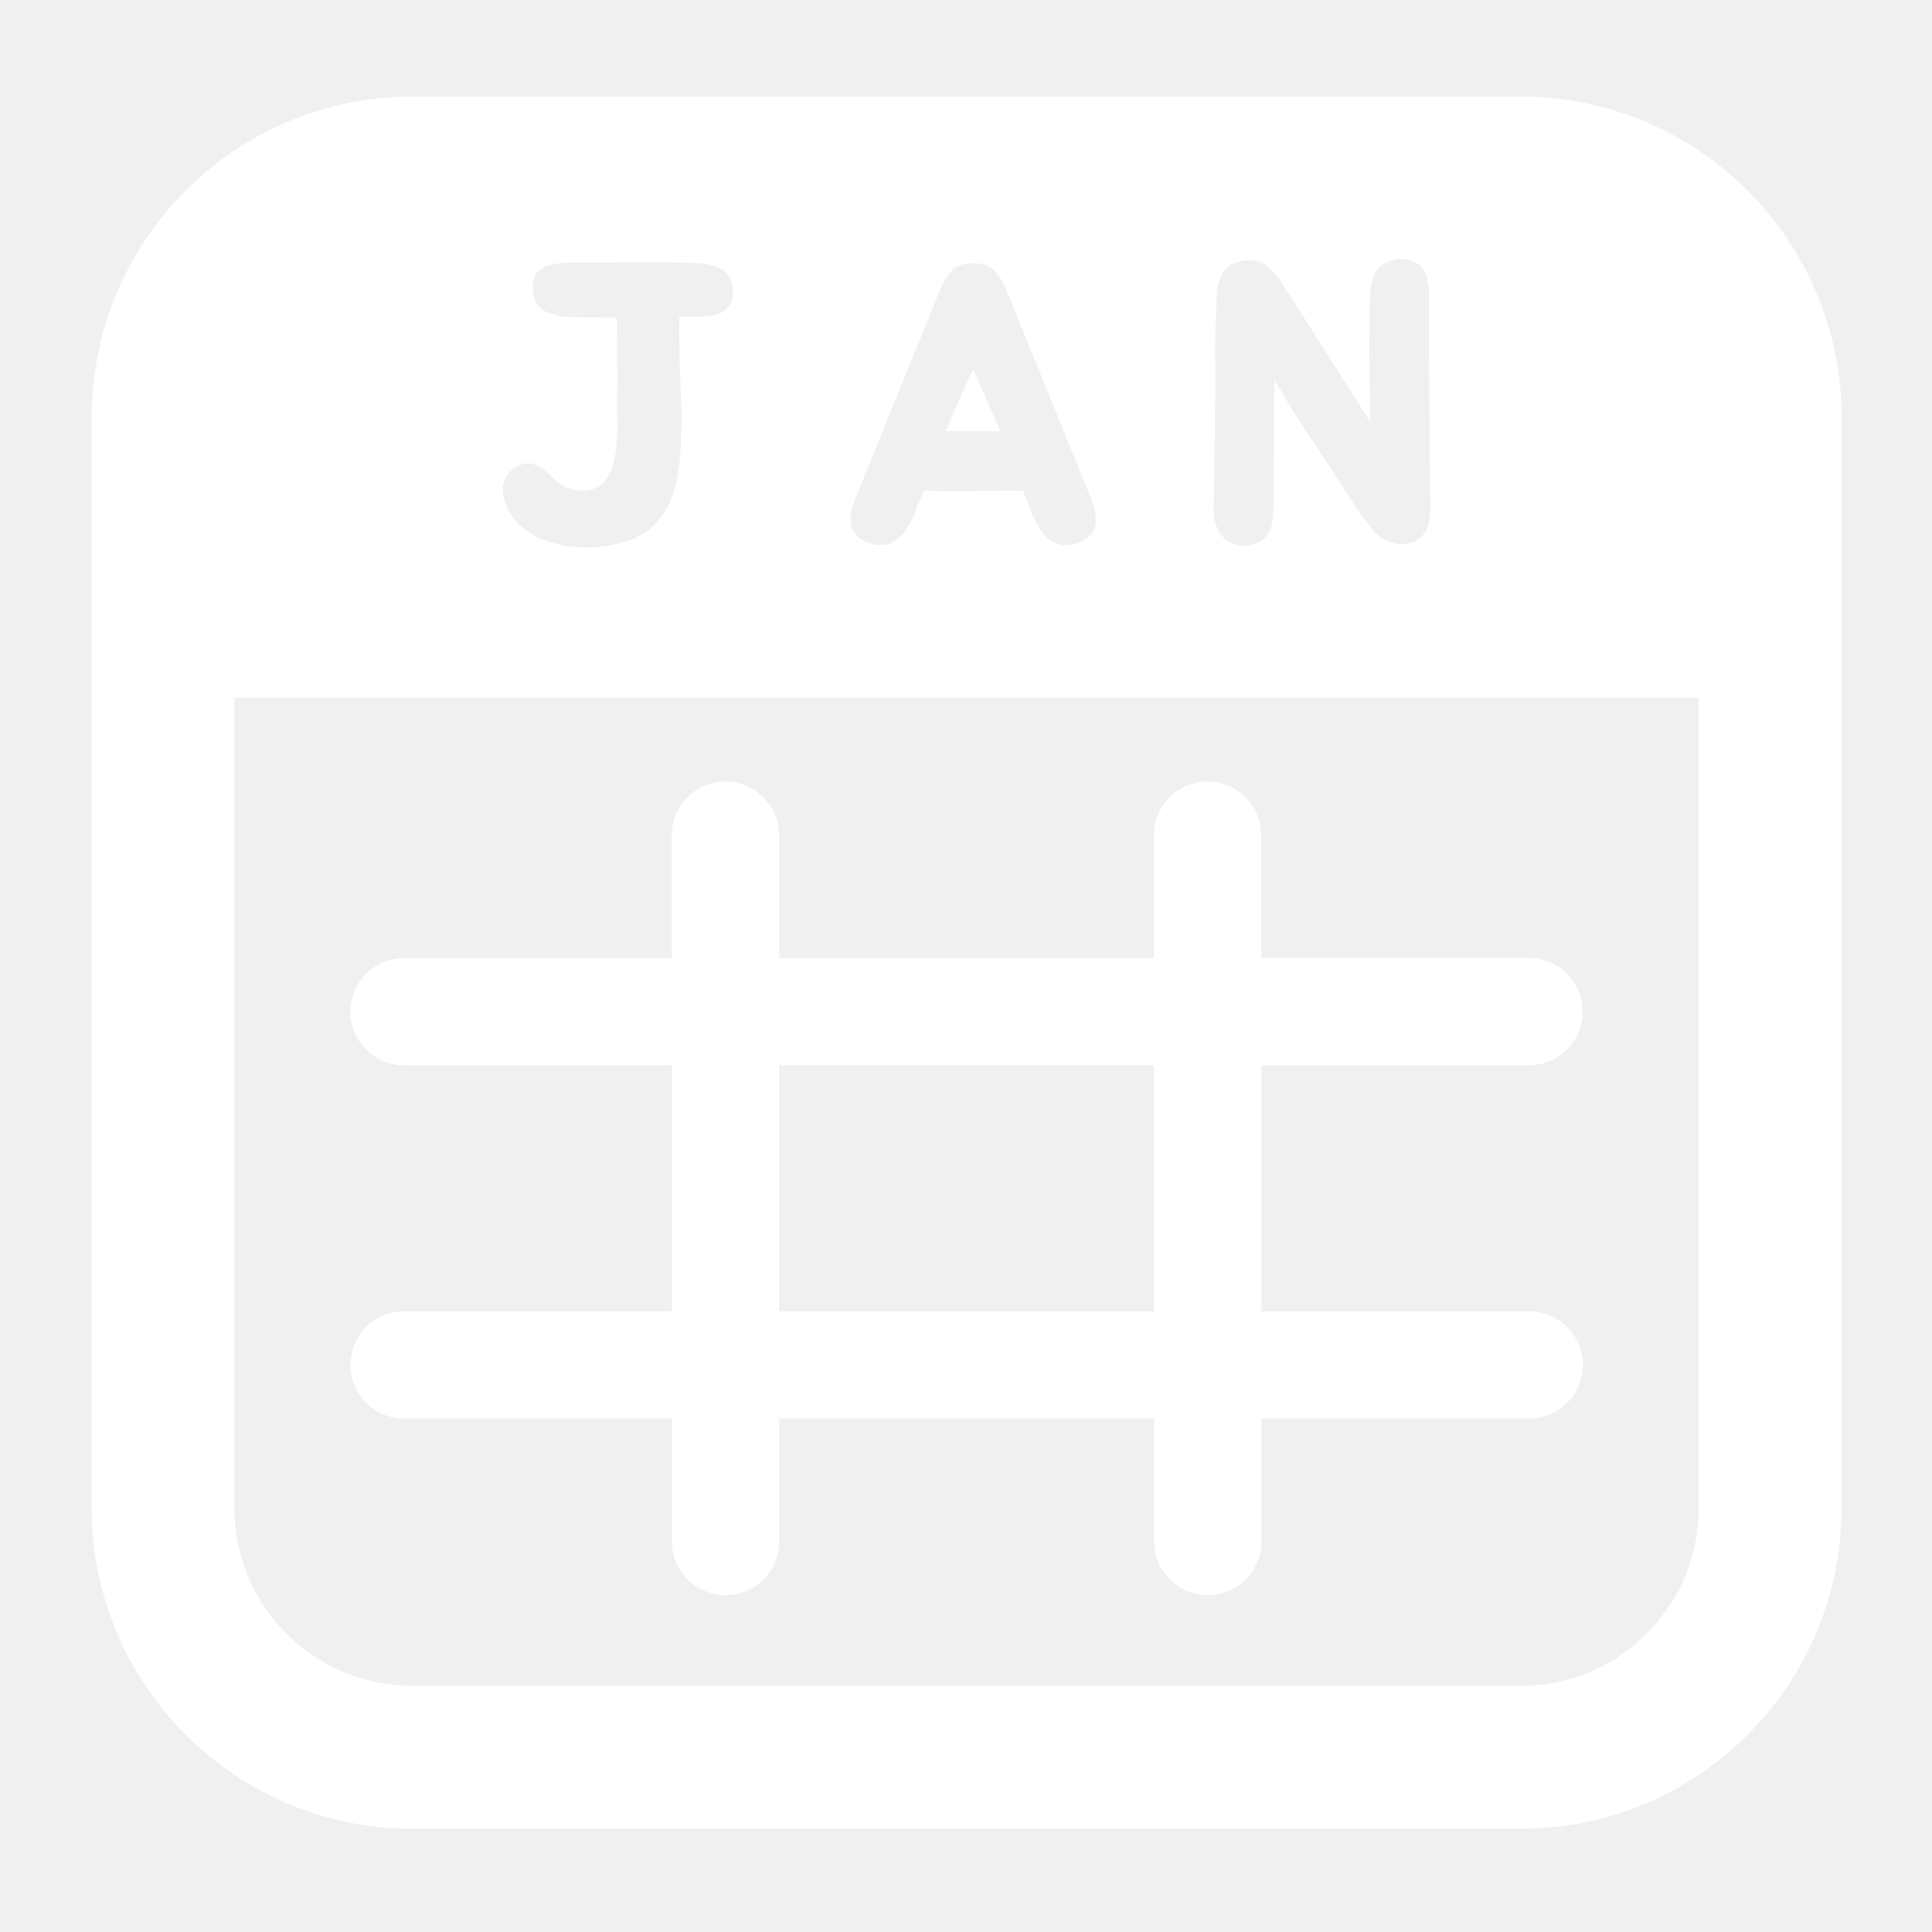
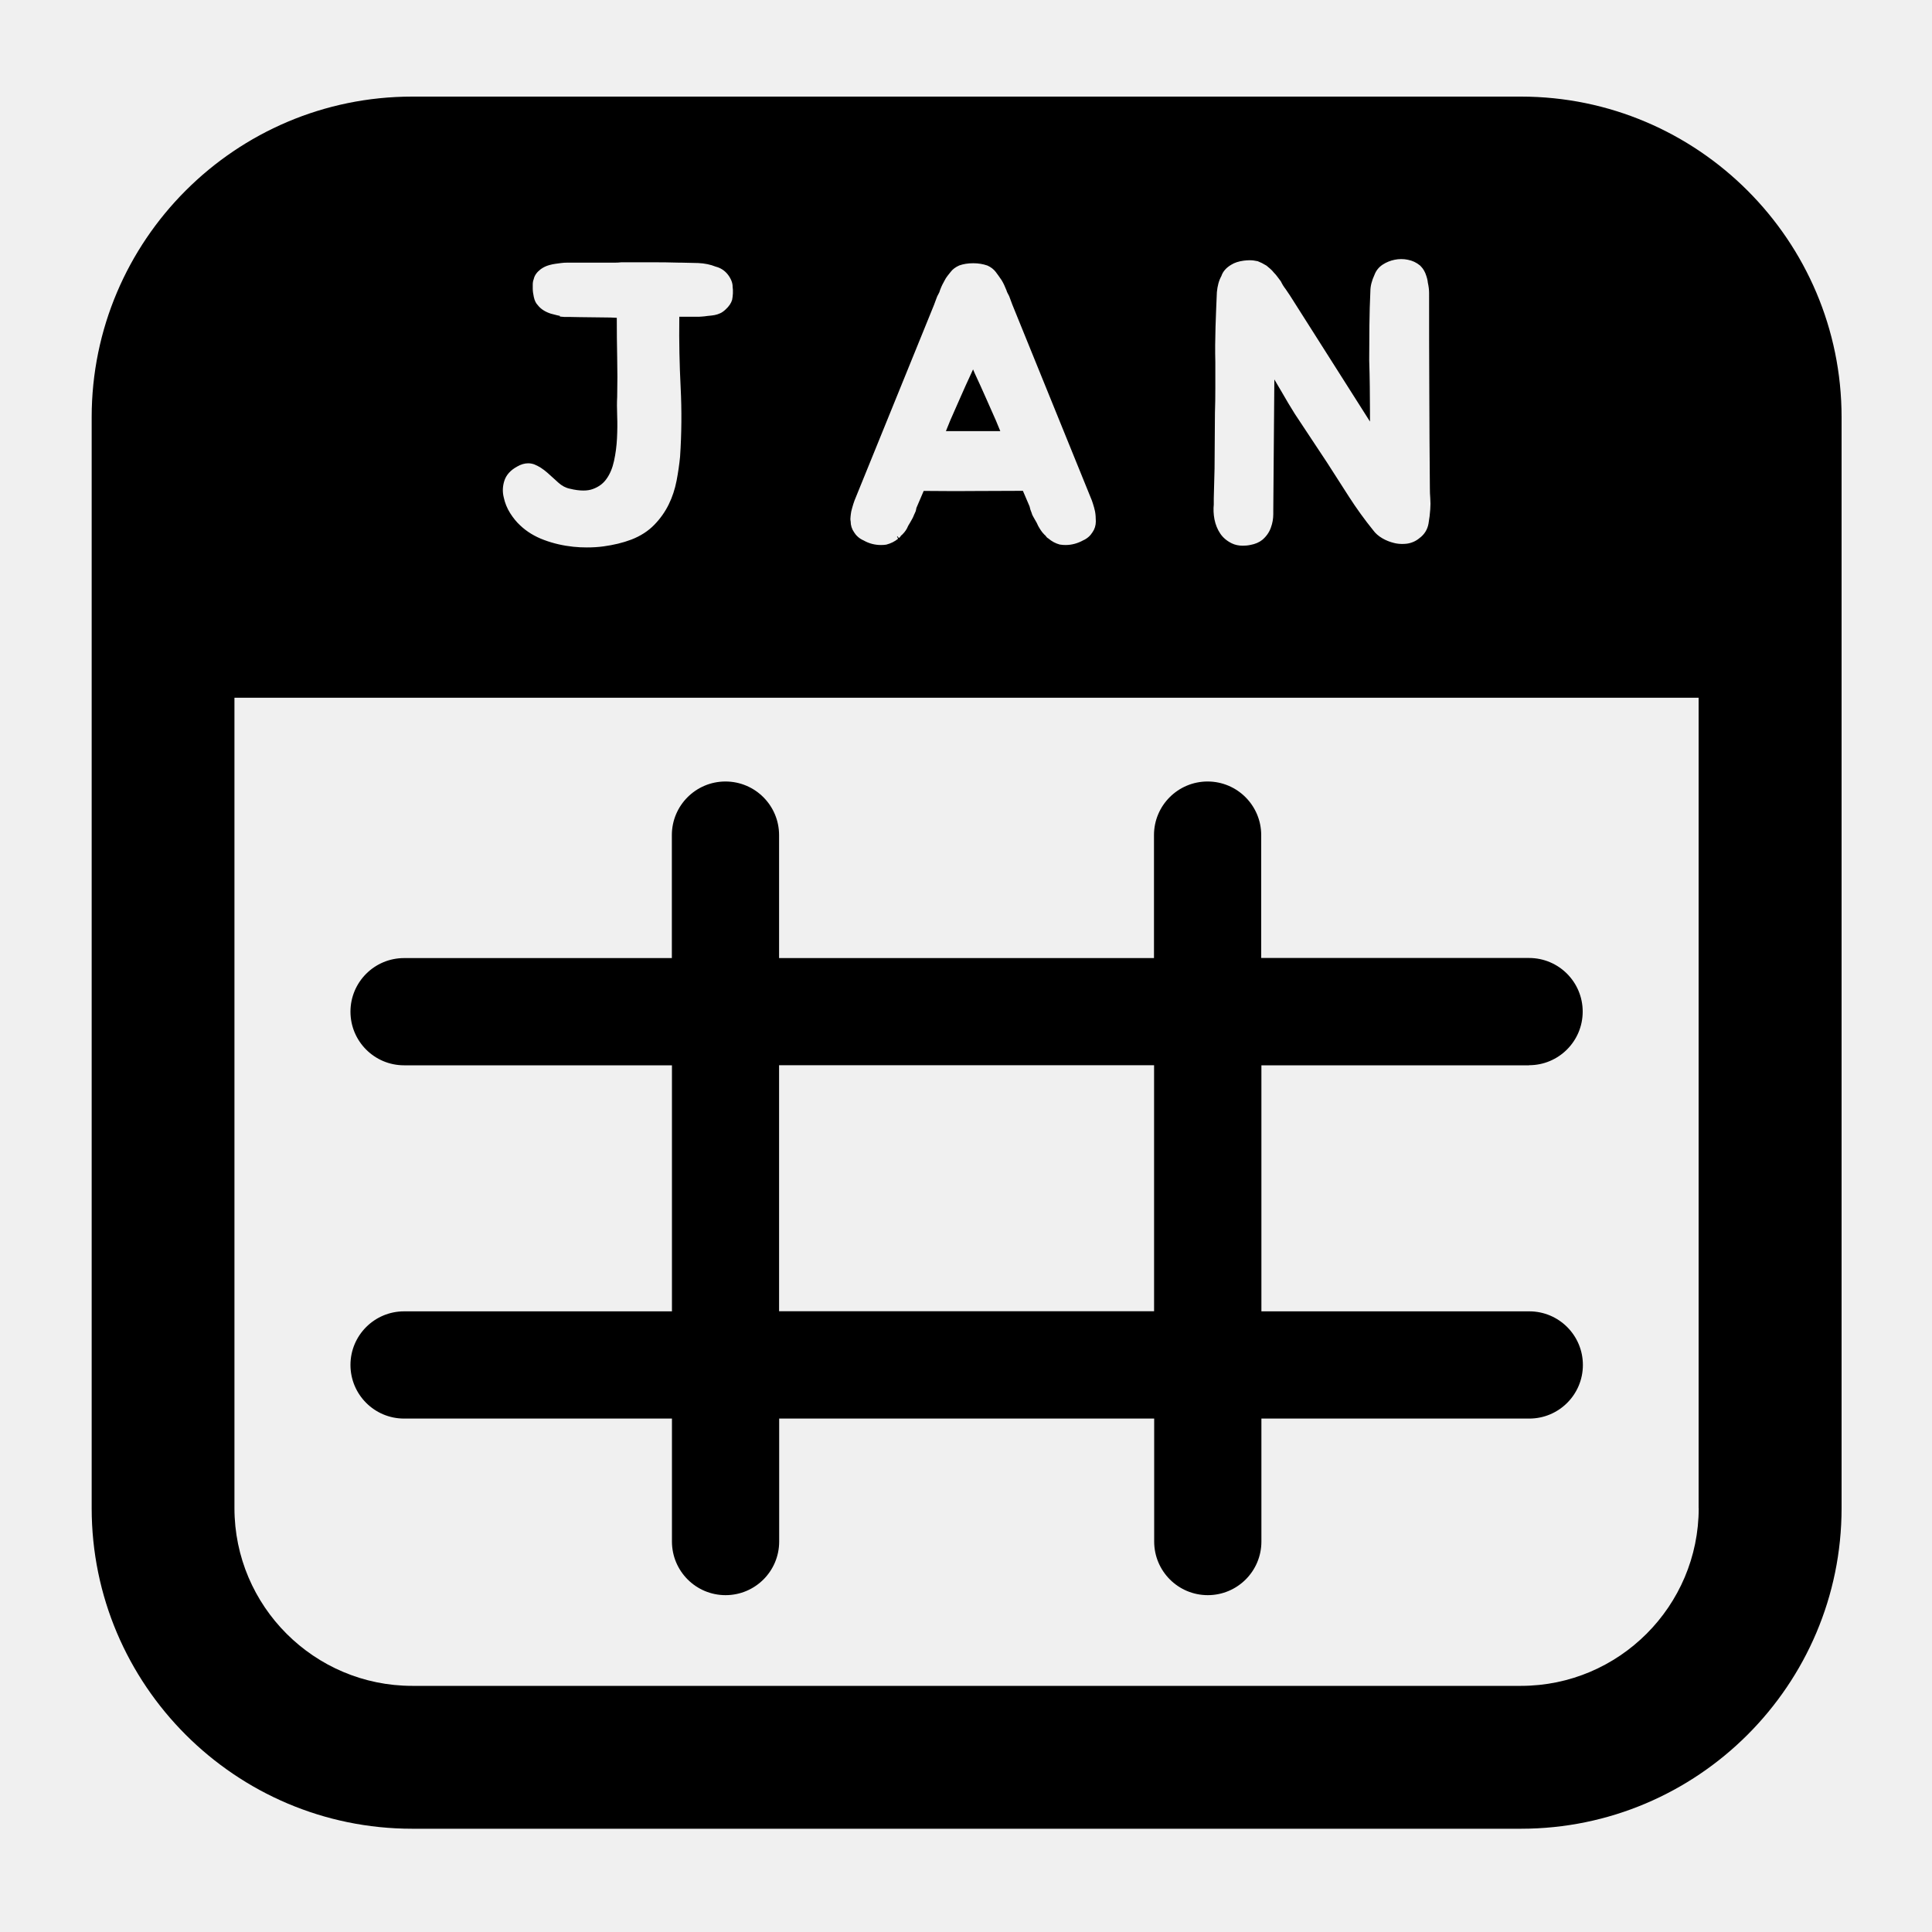
- <svg xmlns="http://www.w3.org/2000/svg" version="1.1" id="Layer_1" x="0px" y="0px" viewBox="0 0 200 200" style="enable-background:new 0 0 200 200;" xml:space="preserve">
-   <style type="text/css">
- 	.st0{fill:#FFFFFF;}
- </style>
+ <svg xmlns="http://www.w3.org/2000/svg" version="1.1" id="Layer_1" x="0px" y="0px" viewBox="0 0 200 200" style="enable-background:new 0 0 200 200;" xml:space="preserve" class="st0">
  <g>
-     <path class="st0" d="M158.29,110.27c3.06,0,5.55-2.48,5.55-5.55c0-3.06-2.48-5.55-5.55-5.55h-27.73V86.45   c0-3.06-2.48-5.55-5.55-5.55c-3.06,0-5.55,2.48-5.55,5.55v12.73H80.65V86.45c0-3.06-2.48-5.55-5.55-5.55   c-3.06,0-5.55,2.48-5.55,5.55v12.73H41.83c-3.06,0-5.55,2.48-5.55,5.55c0,3.06,2.48,5.55,5.55,5.55h27.73v25.47H41.83   c-3.06,0-5.55,2.48-5.55,5.55c0,3.06,2.48,5.55,5.55,5.55h27.73v12.73c0,3.06,2.48,5.55,5.55,5.55c3.06,0,5.55-2.48,5.55-5.55   v-12.73h38.82v12.73c0,3.06,2.48,5.55,5.55,5.55c3.06,0,5.55-2.48,5.55-5.55v-12.73h27.73c3.06,0,5.55-2.48,5.55-5.55   c0-3.06-2.48-5.55-5.55-5.55h-27.73v-25.47H158.29z M119.47,135.74H80.65v-25.47h38.82V135.74z" />
+     <path d="M158.29,110.27c3.06,0,5.55-2.48,5.55-5.55c0-3.06-2.48-5.55-5.55-5.55h-27.73V86.45   c0-3.06-2.48-5.55-5.55-5.55c-3.06,0-5.55,2.48-5.55,5.55v12.73H80.65V86.45c0-3.06-2.48-5.55-5.55-5.55   c-3.06,0-5.55,2.48-5.55,5.55v12.73H41.83c-3.06,0-5.55,2.48-5.55,5.55c0,3.06,2.48,5.55,5.55,5.55h27.73v25.47H41.83   c-3.06,0-5.55,2.48-5.55,5.55c0,3.06,2.48,5.55,5.55,5.55h27.73v12.73c0,3.06,2.48,5.55,5.55,5.55c3.06,0,5.55-2.48,5.55-5.55   v-12.73h38.82v12.73c0,3.06,2.48,5.55,5.55,5.55c3.06,0,5.55-2.48,5.55-5.55v-12.73h27.73c3.06,0,5.55-2.48,5.55-5.55   c0-3.06-2.48-5.55-5.55-5.55h-27.73v-25.47H158.29z M119.47,135.74H80.65v-25.47h38.82V135.74z" />
    <g>
-       <path class="st0" d="M102.05,41.17c-0.36-0.81-0.73-1.64-1.13-2.49c-0.06-0.14-0.13-0.29-0.19-0.44c-0.06,0.15-0.13,0.3-0.2,0.44    c-0.39,0.84-0.77,1.67-1.12,2.48c-0.36,0.82-0.71,1.61-1.04,2.36l-0.45,1.11h5.63l-0.45-1.09    C102.76,42.78,102.41,41.99,102.05,41.17z" />
-       <polygon class="st0" points="92.84,55.23 92.84,55.23 92.84,55.23   " />
-       <path class="st0" d="M157.45,10H42.67C24.37,10,9.49,24.89,9.49,43.19v112.93c0,18.3,14.89,33.19,33.18,33.19h114.78    c18.3,0,33.19-14.89,33.19-33.19V43.19C190.64,24.89,175.75,10,157.45,10z M125.65,51.58l0.08-3.08l0.04-5.75    c0.03-0.84,0.04-1.7,0.04-2.58l0-2.7c-0.03-1.11-0.02-2.33,0.02-3.63c0.04-1.27,0.09-2.46,0.14-3.59    c0.06-0.65,0.21-1.22,0.47-1.68c0.15-0.46,0.49-0.85,1.01-1.16c0.35-0.22,0.78-0.36,1.32-0.43c0.2-0.02,0.4-0.04,0.58-0.04    c0.28,0,0.54,0.03,0.85,0.1c0.14,0.06,0.28,0.12,0.43,0.19c0.14,0.07,0.28,0.15,0.48,0.27c0.14,0.11,0.27,0.22,0.39,0.33    c0.14,0.12,0.27,0.26,0.36,0.38c0.15,0.15,0.28,0.3,0.4,0.47c0.1,0.14,0.2,0.27,0.3,0.4l0.03,0.04l0.02,0.04    c0.07,0.15,0.15,0.28,0.22,0.4c0.07,0.11,0.15,0.23,0.26,0.37l0.44,0.65l8.29,13.06v-1.02c0-0.84-0.01-1.7-0.02-2.58    c-0.01-0.88-0.03-1.8-0.06-2.76c0-1.11,0.01-2.3,0.02-3.57c0.01-1.25,0.05-2.45,0.1-3.56c0-0.52,0.14-1.09,0.43-1.71    c0.16-0.43,0.45-0.79,0.85-1.05c0.37-0.24,0.78-0.41,1.23-0.5c0.23-0.05,0.46-0.07,0.69-0.07s0.46,0.02,0.68,0.07    c0.47,0.09,0.88,0.28,1.27,0.6c0.09,0.09,0.18,0.2,0.28,0.32c0.1,0.14,0.18,0.29,0.26,0.47c0.15,0.38,0.24,0.72,0.26,0.98    c0.09,0.41,0.13,0.76,0.13,1.08c0,3.3,0,6.66,0.02,10.09c0.01,3.43,0.03,6.79,0.06,10.09c0,0.36,0.01,0.71,0.04,1.05    c0.03,0.38,0.03,0.77,0,1.15c-0.03,0.46-0.09,0.96-0.18,1.48c-0.11,0.62-0.43,1.13-0.93,1.5c-0.38,0.32-0.82,0.51-1.3,0.58    c-0.17,0.02-0.33,0.03-0.49,0.03c-0.28,0-0.57-0.03-0.84-0.1c-0.42-0.1-0.83-0.26-1.21-0.48c-0.4-0.23-0.73-0.52-0.96-0.84    c-0.9-1.11-1.74-2.28-2.5-3.46c-0.75-1.17-1.51-2.36-2.27-3.54l-3.33-5.03c-0.45-0.71-0.93-1.52-1.44-2.41    c-0.23-0.4-0.46-0.79-0.69-1.17l-0.11,13.58v0.36c0,0.47-0.08,0.94-0.25,1.4c-0.17,0.48-0.46,0.9-0.88,1.26    c-0.32,0.26-0.74,0.44-1.23,0.53c-0.28,0.06-0.55,0.08-0.8,0.08c-0.42,0-0.8-0.08-1.13-0.24c-0.51-0.25-0.92-0.59-1.21-1.03    c-0.28-0.42-0.48-0.91-0.59-1.46c-0.1-0.53-0.12-1.06-0.07-1.53L125.65,51.58z M88.05,53.47c0.01-0.16,0.04-0.32,0.07-0.52    c0.06-0.25,0.13-0.5,0.21-0.76l0.13-0.38l8.23-20.25l0.23-0.62c0.06-0.19,0.14-0.36,0.24-0.53c0.06-0.09,0.11-0.22,0.16-0.4    c0.14-0.37,0.3-0.7,0.45-0.95c0.09-0.18,0.2-0.36,0.33-0.52l0.31-0.39c0.2-0.27,0.49-0.49,0.89-0.67c0.42-0.15,0.9-0.23,1.44-0.23    c0.54,0,1.02,0.08,1.48,0.24c0.36,0.16,0.65,0.39,0.85,0.65c0.19,0.25,0.39,0.53,0.62,0.87c0.17,0.28,0.33,0.61,0.49,1.02    c0.04,0.14,0.09,0.26,0.15,0.36c0.1,0.17,0.18,0.34,0.23,0.51l0.23,0.62l8.24,20.29l0.12,0.36c0.08,0.25,0.15,0.5,0.21,0.78    c0.03,0.17,0.05,0.34,0.06,0.49c0.01,0.16,0.02,0.33,0.02,0.54c0,0.41-0.12,0.79-0.34,1.11c-0.11,0.17-0.24,0.34-0.4,0.48    c-0.17,0.15-0.37,0.28-0.56,0.36c-0.58,0.32-1.2,0.49-1.83,0.49c-0.18,0-0.37-0.01-0.61-0.05c-0.43-0.12-0.82-0.32-1.19-0.64    c-0.1-0.05-0.18-0.13-0.25-0.24c-0.02-0.02-0.04-0.04-0.05-0.07l-0.04-0.02l-0.05-0.05c-0.16-0.16-0.28-0.31-0.37-0.45    c-0.08-0.12-0.17-0.26-0.28-0.46c-0.05-0.11-0.1-0.22-0.15-0.32c-0.06-0.12-0.13-0.24-0.24-0.42c-0.05-0.09-0.09-0.17-0.14-0.25    c-0.07-0.13-0.13-0.26-0.14-0.34c-0.11-0.26-0.18-0.48-0.22-0.69l-0.69-1.61c-1.72,0-3.43,0.01-5.13,0.02    c-0.63,0.01-1.25,0.01-1.88,0.01c-1.08,0-2.17-0.01-3.26-0.02l-0.72,1.68c-0.03,0.06-0.05,0.11-0.05,0.17    c-0.02,0.16-0.07,0.31-0.15,0.46c-0.05,0.1-0.09,0.18-0.12,0.27c-0.04,0.1-0.09,0.21-0.17,0.35c-0.08,0.13-0.15,0.25-0.21,0.37    c-0.07,0.12-0.14,0.25-0.19,0.32c-0.06,0.16-0.15,0.32-0.24,0.46c-0.09,0.14-0.22,0.29-0.37,0.44l-0.05,0.05l-0.04,0.02    c-0.02,0.03-0.04,0.05-0.06,0.07c-0.06,0.11-0.14,0.19-0.21,0.21l-0.14-0.18l0,0c-0.01,0.01-0.03,0.02-0.04,0.03l0.11,0.23    c-0.34,0.28-0.73,0.48-1.22,0.61c-0.19,0.03-0.37,0.04-0.55,0.04c-0.64,0-1.25-0.16-1.79-0.47c-0.23-0.1-0.44-0.23-0.6-0.38    c-0.17-0.15-0.3-0.31-0.39-0.46c-0.24-0.34-0.36-0.72-0.36-1.14C88.02,53.8,88.03,53.63,88.05,53.47z M52.21,49.77    c0.19-0.6,0.64-1.1,1.32-1.47c0.39-0.23,0.78-0.34,1.15-0.34c0.21,0,0.42,0.04,0.62,0.11c0.46,0.18,0.9,0.46,1.38,0.88l1.14,1.03    c0.35,0.31,0.73,0.52,1.17,0.61c0.52,0.13,0.99,0.19,1.4,0.19c0.37,0,0.7-0.05,0.99-0.16c0.6-0.22,1.06-0.56,1.4-1.04    c0.36-0.5,0.62-1.12,0.78-1.85c0.17-0.77,0.27-1.55,0.31-2.34c0.04-0.79,0.05-1.58,0.02-2.33c-0.03-0.77-0.03-1.44,0-1.97    c0.03-1.39,0.03-2.76,0-4.1c-0.03-1.34-0.04-2.7-0.04-4.09c-0.14-0.01-0.34-0.02-0.62-0.03c-0.5-0.01-1.03-0.02-1.61-0.02    c-0.59,0-1.14-0.01-1.65-0.02c-0.51-0.01-0.84-0.02-1-0.02h-0.55l-0.46-0.04v-0.07c-0.09-0.02-0.19-0.04-0.28-0.06l-0.31-0.08    l-0.35-0.09c-0.59-0.19-1.05-0.49-1.34-0.87c-0.2-0.2-0.34-0.48-0.42-0.86c-0.07-0.33-0.11-0.61-0.11-0.85v-0.43    c0-0.2,0.03-0.39,0.1-0.56c0.08-0.39,0.33-0.73,0.72-1.03c0.26-0.19,0.56-0.34,0.9-0.43c0.21-0.06,0.41-0.1,0.62-0.13l0.59-0.08    c0.21-0.03,0.41-0.04,0.62-0.04h0.59h3.8h0.55c0.2,0,0.42-0.01,0.71-0.04h3.05c1.01,0,1.99,0.01,2.93,0.04h0.24    c0.3,0,0.59,0.01,0.87,0.02c0.27,0.01,0.55,0.02,0.85,0.02c0.66,0.03,1.28,0.16,1.79,0.37c0.52,0.13,0.95,0.41,1.28,0.84    c0.32,0.42,0.49,0.87,0.48,1.24c0.03,0.19,0.04,0.43,0.03,0.7c-0.02,0.26-0.04,0.47-0.08,0.66c-0.1,0.34-0.33,0.68-0.67,0.99    c-0.11,0.11-0.23,0.2-0.35,0.28c-0.13,0.09-0.3,0.16-0.5,0.23c-0.19,0.06-0.38,0.1-0.58,0.12c-0.15,0.01-0.31,0.03-0.48,0.05    c-0.19,0.03-0.38,0.05-0.54,0.06c-0.17,0.02-0.36,0.02-0.56,0.02h-1.79V33c-0.03,2.34,0.02,4.73,0.14,7.1    c0.12,2.39,0.1,4.8-0.06,7.19c-0.08,0.8-0.2,1.63-0.36,2.47c-0.17,0.87-0.44,1.7-0.81,2.45c-0.37,0.76-0.87,1.47-1.49,2.11    c-0.63,0.65-1.43,1.17-2.39,1.54c-0.87,0.33-1.84,0.56-2.87,0.7c-0.57,0.08-1.16,0.11-1.73,0.11c-0.46,0-0.94-0.02-1.4-0.07    c-1.04-0.11-2.06-0.34-3.02-0.7c-0.98-0.36-1.82-0.88-2.49-1.52c-0.37-0.34-0.72-0.77-1.03-1.26c-0.32-0.51-0.54-1.05-0.66-1.62    C52,50.91,52.03,50.33,52.21,49.77z M175.85,156.12c0,10.14-8.25,18.4-18.4,18.4H42.67c-10.14,0-18.4-8.25-18.4-18.4V72.23h151.57    V156.12z" />
+       <path d="M102.05,41.17c-0.36-0.81-0.73-1.64-1.13-2.49c-0.06-0.14-0.13-0.29-0.19-0.44c-0.06,0.15-0.13,0.3-0.2,0.44    c-0.39,0.84-0.77,1.67-1.12,2.48c-0.36,0.82-0.71,1.61-1.04,2.36l-0.45,1.11h5.63l-0.45-1.09    C102.76,42.78,102.41,41.99,102.05,41.17z" />
+       <polygon points="92.84,55.23 92.84,55.23 92.84,55.23   " />
+       <path d="M157.45,10H42.67C24.37,10,9.49,24.89,9.49,43.19v112.93c0,18.3,14.89,33.19,33.18,33.19h114.78    c18.3,0,33.19-14.89,33.19-33.19V43.19C190.64,24.89,175.75,10,157.45,10z M125.65,51.58l0.08-3.08l0.04-5.75    c0.03-0.84,0.04-1.7,0.04-2.58l0-2.7c-0.03-1.11-0.02-2.33,0.02-3.63c0.04-1.27,0.09-2.46,0.14-3.59    c0.06-0.65,0.21-1.22,0.47-1.68c0.15-0.46,0.49-0.85,1.01-1.16c0.35-0.22,0.78-0.36,1.32-0.43c0.2-0.02,0.4-0.04,0.58-0.04    c0.28,0,0.54,0.03,0.85,0.1c0.14,0.06,0.28,0.12,0.43,0.19c0.14,0.07,0.28,0.15,0.48,0.27c0.14,0.11,0.27,0.22,0.39,0.33    c0.14,0.12,0.27,0.26,0.36,0.38c0.15,0.15,0.28,0.3,0.4,0.47c0.1,0.14,0.2,0.27,0.3,0.4l0.03,0.04l0.02,0.04    c0.07,0.15,0.15,0.28,0.22,0.4c0.07,0.11,0.15,0.23,0.26,0.37l0.44,0.65l8.29,13.06v-1.02c0-0.84-0.01-1.7-0.02-2.58    c-0.01-0.88-0.03-1.8-0.06-2.76c0-1.11,0.01-2.3,0.02-3.57c0.01-1.25,0.05-2.45,0.1-3.56c0-0.52,0.14-1.09,0.43-1.71    c0.16-0.43,0.45-0.79,0.85-1.05c0.37-0.24,0.78-0.41,1.23-0.5c0.23-0.05,0.46-0.07,0.69-0.07s0.46,0.02,0.68,0.07    c0.47,0.09,0.88,0.28,1.27,0.6c0.09,0.09,0.18,0.2,0.28,0.32c0.1,0.14,0.18,0.29,0.26,0.47c0.15,0.38,0.24,0.72,0.26,0.98    c0.09,0.41,0.13,0.76,0.13,1.08c0,3.3,0,6.66,0.02,10.09c0.01,3.43,0.03,6.79,0.06,10.09c0,0.36,0.01,0.71,0.04,1.05    c0.03,0.38,0.03,0.77,0,1.15c-0.03,0.46-0.09,0.96-0.18,1.48c-0.11,0.62-0.43,1.13-0.93,1.5c-0.38,0.32-0.82,0.51-1.3,0.58    c-0.17,0.02-0.33,0.03-0.49,0.03c-0.28,0-0.57-0.03-0.84-0.1c-0.42-0.1-0.83-0.26-1.21-0.48c-0.4-0.23-0.73-0.52-0.96-0.84    c-0.9-1.11-1.74-2.28-2.5-3.46c-0.75-1.17-1.51-2.36-2.27-3.54l-3.33-5.03c-0.45-0.71-0.93-1.52-1.44-2.41    c-0.23-0.4-0.46-0.79-0.69-1.17l-0.11,13.58v0.36c0,0.47-0.08,0.94-0.25,1.4c-0.17,0.48-0.46,0.9-0.88,1.26    c-0.32,0.26-0.74,0.44-1.23,0.53c-0.28,0.06-0.55,0.08-0.8,0.08c-0.42,0-0.8-0.08-1.13-0.24c-0.51-0.25-0.92-0.59-1.21-1.03    c-0.28-0.42-0.48-0.91-0.59-1.46c-0.1-0.53-0.12-1.06-0.07-1.53L125.65,51.58z M88.05,53.47c0.01-0.16,0.04-0.32,0.07-0.52    c0.06-0.25,0.13-0.5,0.21-0.76l0.13-0.38l8.23-20.25l0.23-0.62c0.06-0.19,0.14-0.36,0.24-0.53c0.06-0.09,0.11-0.22,0.16-0.4    c0.14-0.37,0.3-0.7,0.45-0.95c0.09-0.18,0.2-0.36,0.33-0.52l0.31-0.39c0.2-0.27,0.49-0.49,0.89-0.67c0.42-0.15,0.9-0.23,1.44-0.23    c0.54,0,1.02,0.08,1.48,0.24c0.36,0.16,0.65,0.39,0.85,0.65c0.19,0.25,0.39,0.53,0.62,0.87c0.17,0.28,0.33,0.61,0.49,1.02    c0.04,0.14,0.09,0.26,0.15,0.36c0.1,0.17,0.18,0.34,0.23,0.51l0.23,0.62l8.24,20.29l0.12,0.36c0.08,0.25,0.15,0.5,0.21,0.78    c0.03,0.17,0.05,0.34,0.06,0.49c0.01,0.16,0.02,0.33,0.02,0.54c0,0.41-0.12,0.79-0.34,1.11c-0.11,0.17-0.24,0.34-0.4,0.48    c-0.17,0.15-0.37,0.28-0.56,0.36c-0.58,0.32-1.2,0.49-1.83,0.49c-0.18,0-0.37-0.01-0.61-0.05c-0.43-0.12-0.82-0.32-1.19-0.64    c-0.1-0.05-0.18-0.13-0.25-0.24c-0.02-0.02-0.04-0.04-0.05-0.07l-0.04-0.02l-0.05-0.05c-0.16-0.16-0.28-0.31-0.37-0.45    c-0.08-0.12-0.17-0.26-0.28-0.46c-0.05-0.11-0.1-0.22-0.15-0.32c-0.06-0.12-0.13-0.24-0.24-0.42c-0.05-0.09-0.09-0.17-0.14-0.25    c-0.07-0.13-0.13-0.26-0.14-0.34c-0.11-0.26-0.18-0.48-0.22-0.69l-0.69-1.61c-1.72,0-3.43,0.01-5.13,0.02    c-0.63,0.01-1.25,0.01-1.88,0.01c-1.08,0-2.17-0.01-3.26-0.02l-0.72,1.68c-0.03,0.06-0.05,0.11-0.05,0.17    c-0.02,0.16-0.07,0.31-0.15,0.46c-0.05,0.1-0.09,0.18-0.12,0.27c-0.04,0.1-0.09,0.21-0.17,0.35c-0.08,0.13-0.15,0.25-0.21,0.37    c-0.07,0.12-0.14,0.25-0.19,0.32c-0.06,0.16-0.15,0.32-0.24,0.46c-0.09,0.14-0.22,0.29-0.37,0.44l-0.05,0.05l-0.04,0.02    c-0.02,0.03-0.04,0.05-0.06,0.07c-0.06,0.11-0.14,0.19-0.21,0.21l-0.14-0.18l0,0c-0.01,0.01-0.03,0.02-0.04,0.03l0.11,0.23    c-0.34,0.28-0.73,0.48-1.22,0.61c-0.19,0.03-0.37,0.04-0.55,0.04c-0.64,0-1.25-0.16-1.79-0.47c-0.23-0.1-0.44-0.23-0.6-0.38    c-0.17-0.15-0.3-0.31-0.39-0.46c-0.24-0.34-0.36-0.72-0.36-1.14C88.02,53.8,88.03,53.63,88.05,53.47z M52.21,49.77    c0.19-0.6,0.64-1.1,1.32-1.47c0.39-0.23,0.78-0.34,1.15-0.34c0.21,0,0.42,0.04,0.62,0.11c0.46,0.18,0.9,0.46,1.38,0.88l1.14,1.03    c0.35,0.31,0.73,0.52,1.17,0.61c0.52,0.13,0.99,0.19,1.4,0.19c0.37,0,0.7-0.05,0.99-0.16c0.6-0.22,1.06-0.56,1.4-1.04    c0.36-0.5,0.62-1.12,0.78-1.85c0.17-0.77,0.27-1.55,0.31-2.34c0.04-0.79,0.05-1.58,0.02-2.33c-0.03-0.77-0.03-1.44,0-1.97    c0.03-1.39,0.03-2.76,0-4.1c-0.03-1.34-0.04-2.7-0.04-4.09c-0.14-0.01-0.34-0.02-0.62-0.03c-0.5-0.01-1.03-0.02-1.61-0.02    c-0.59,0-1.14-0.01-1.65-0.02c-0.51-0.01-0.84-0.02-1-0.02h-0.55l-0.46-0.04v-0.07c-0.09-0.02-0.19-0.04-0.28-0.06l-0.31-0.08    l-0.35-0.09c-0.59-0.19-1.05-0.49-1.34-0.87c-0.2-0.2-0.34-0.48-0.42-0.86c-0.07-0.33-0.11-0.61-0.11-0.85v-0.43    c0-0.2,0.03-0.39,0.1-0.56c0.08-0.39,0.33-0.73,0.72-1.03c0.26-0.19,0.56-0.34,0.9-0.43c0.21-0.06,0.41-0.1,0.62-0.13l0.59-0.08    c0.21-0.03,0.41-0.04,0.62-0.04h0.59h3.8h0.55c0.2,0,0.42-0.01,0.71-0.04h3.05c1.01,0,1.99,0.01,2.93,0.04h0.24    c0.3,0,0.59,0.01,0.87,0.02c0.27,0.01,0.55,0.02,0.85,0.02c0.66,0.03,1.28,0.16,1.79,0.37c0.52,0.13,0.95,0.41,1.28,0.84    c0.32,0.42,0.49,0.87,0.48,1.24c0.03,0.19,0.04,0.43,0.03,0.7c-0.02,0.26-0.04,0.47-0.08,0.66c-0.1,0.34-0.33,0.68-0.67,0.99    c-0.11,0.11-0.23,0.2-0.35,0.28c-0.13,0.09-0.3,0.16-0.5,0.23c-0.19,0.06-0.38,0.1-0.58,0.12c-0.15,0.01-0.31,0.03-0.48,0.05    c-0.19,0.03-0.38,0.05-0.54,0.06c-0.17,0.02-0.36,0.02-0.56,0.02h-1.79V33c-0.03,2.34,0.02,4.73,0.14,7.1    c0.12,2.39,0.1,4.8-0.06,7.19c-0.08,0.8-0.2,1.63-0.36,2.47c-0.17,0.87-0.44,1.7-0.81,2.45c-0.37,0.76-0.87,1.47-1.49,2.11    c-0.63,0.65-1.43,1.17-2.39,1.54c-0.87,0.33-1.84,0.56-2.87,0.7c-0.57,0.08-1.16,0.11-1.73,0.11c-0.46,0-0.94-0.02-1.4-0.07    c-1.04-0.11-2.06-0.34-3.02-0.7c-0.98-0.36-1.82-0.88-2.49-1.52c-0.37-0.34-0.72-0.77-1.03-1.26c-0.32-0.51-0.54-1.05-0.66-1.62    C52,50.91,52.03,50.33,52.21,49.77z M175.85,156.12c0,10.14-8.25,18.4-18.4,18.4H42.67c-10.14,0-18.4-8.25-18.4-18.4V72.23h151.57    V156.12z" />
    </g>
  </g>
</svg>
